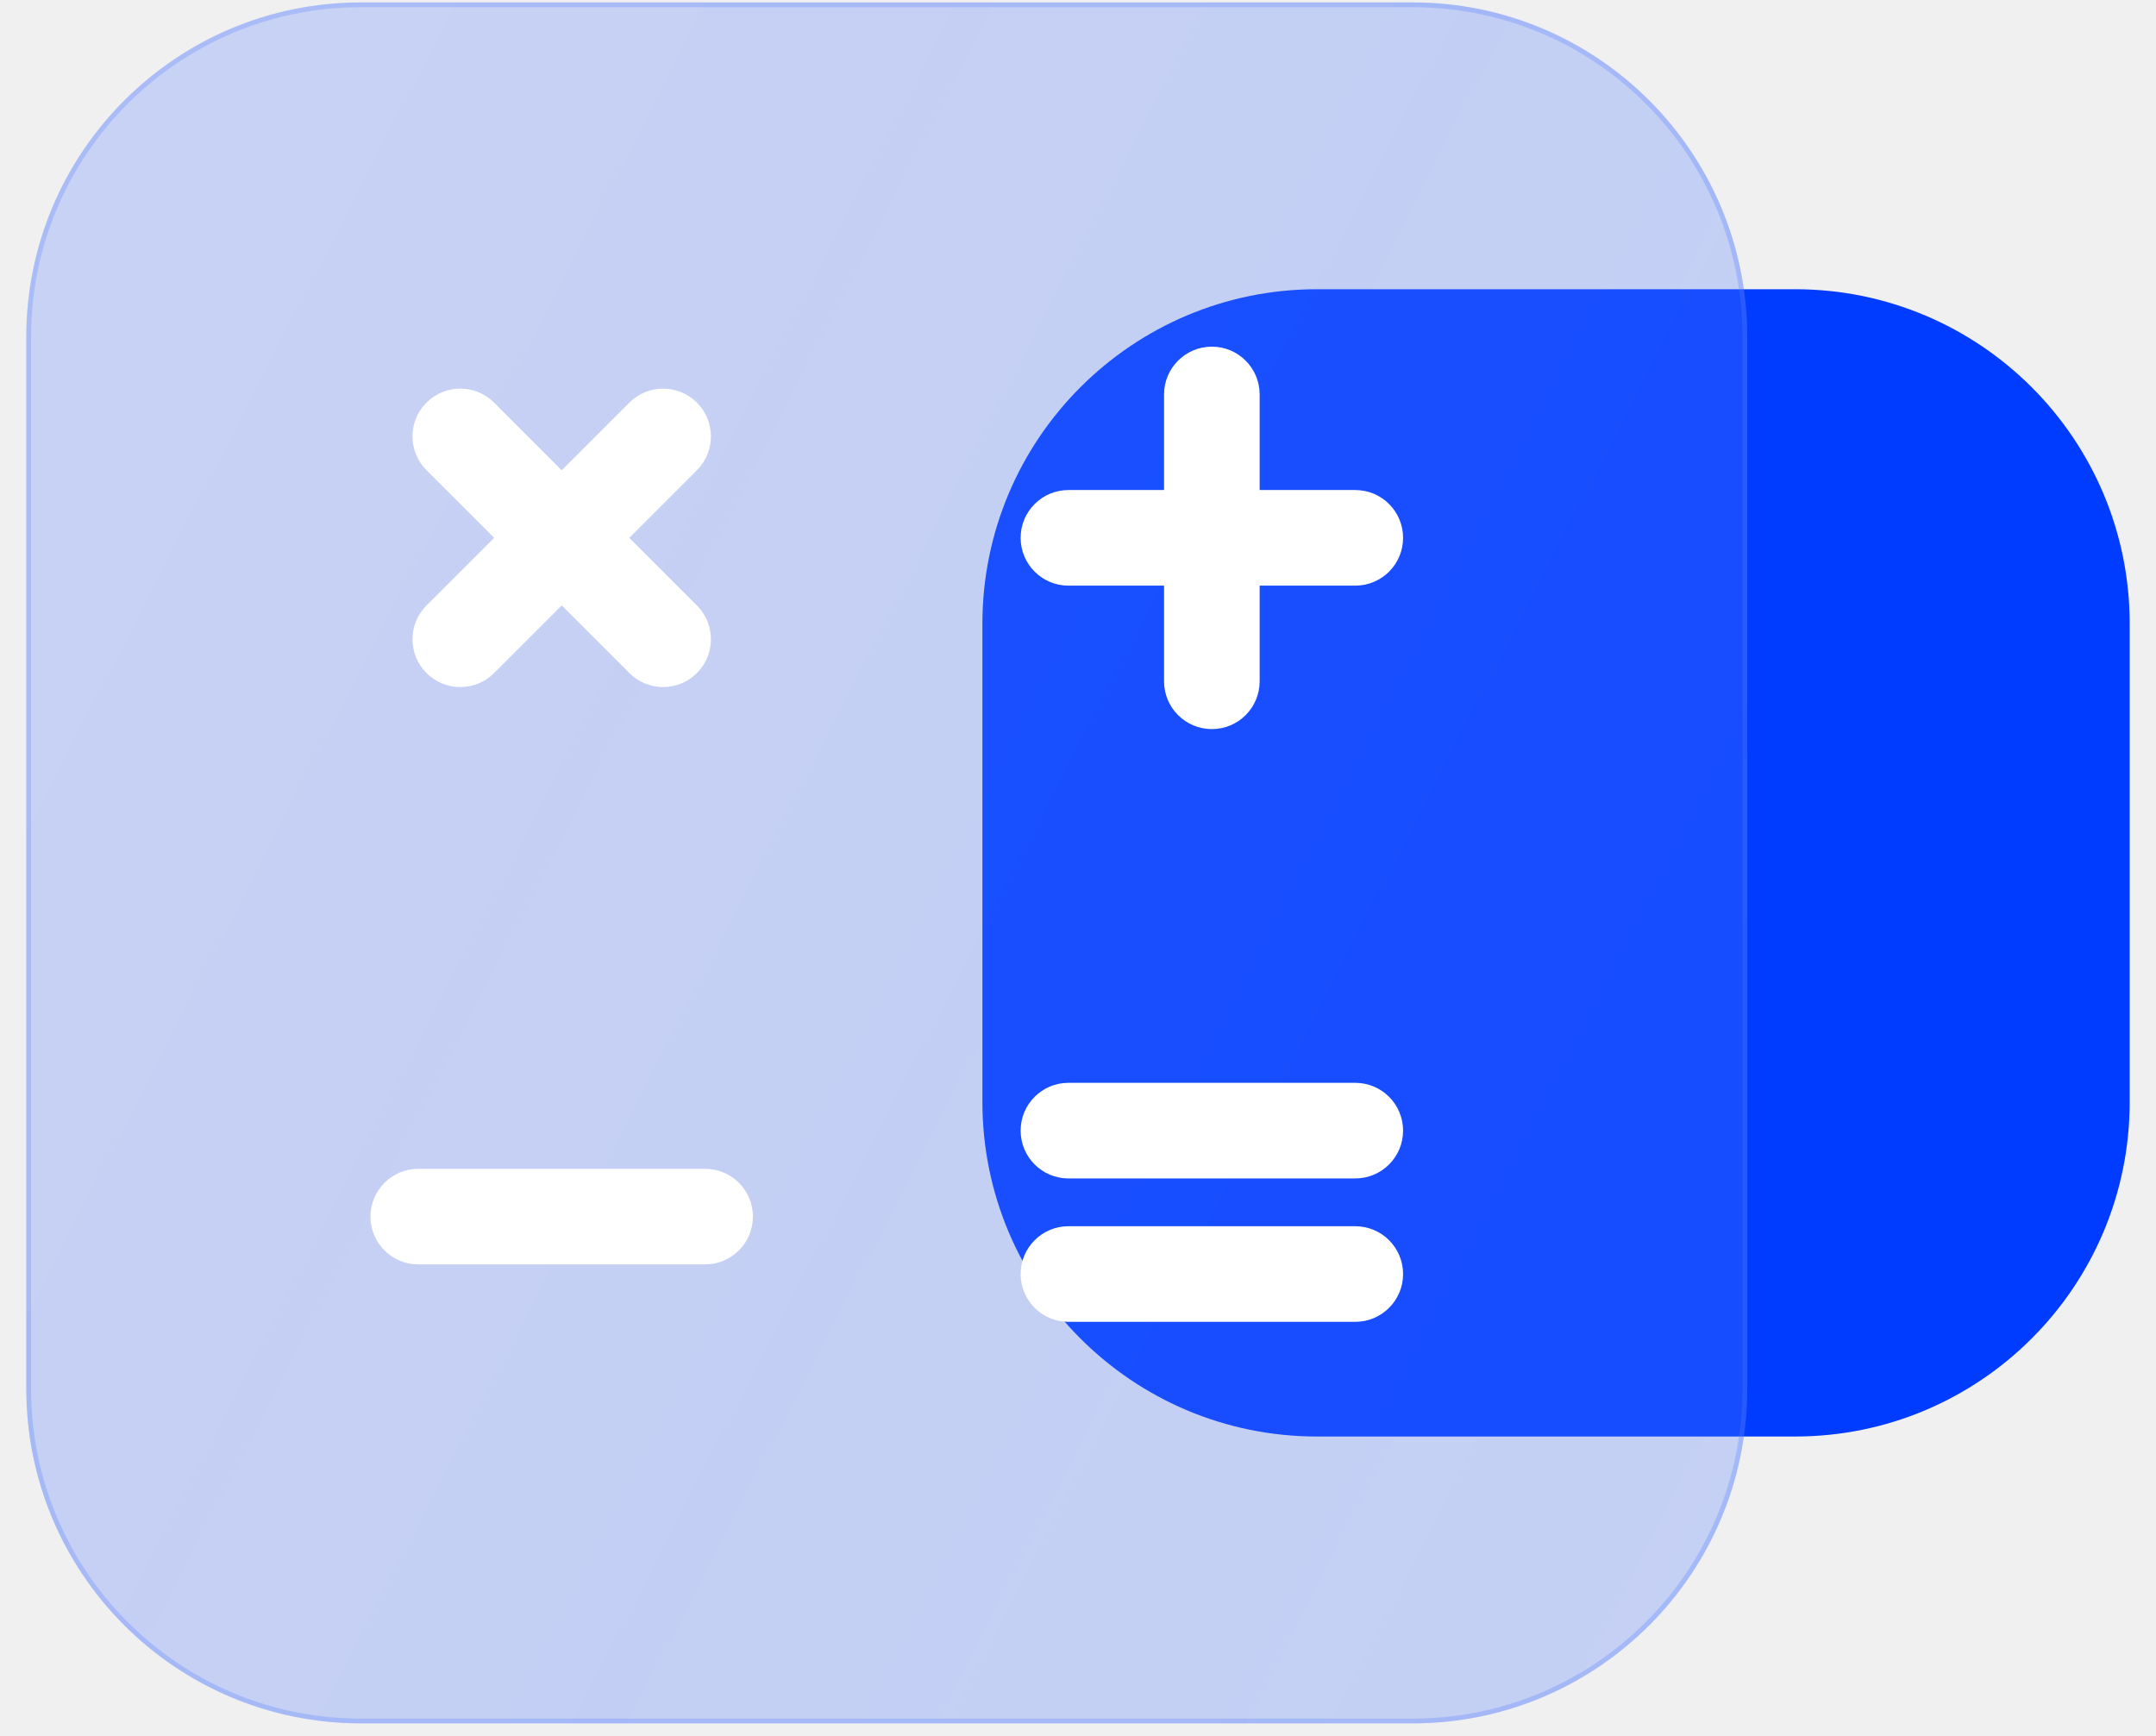
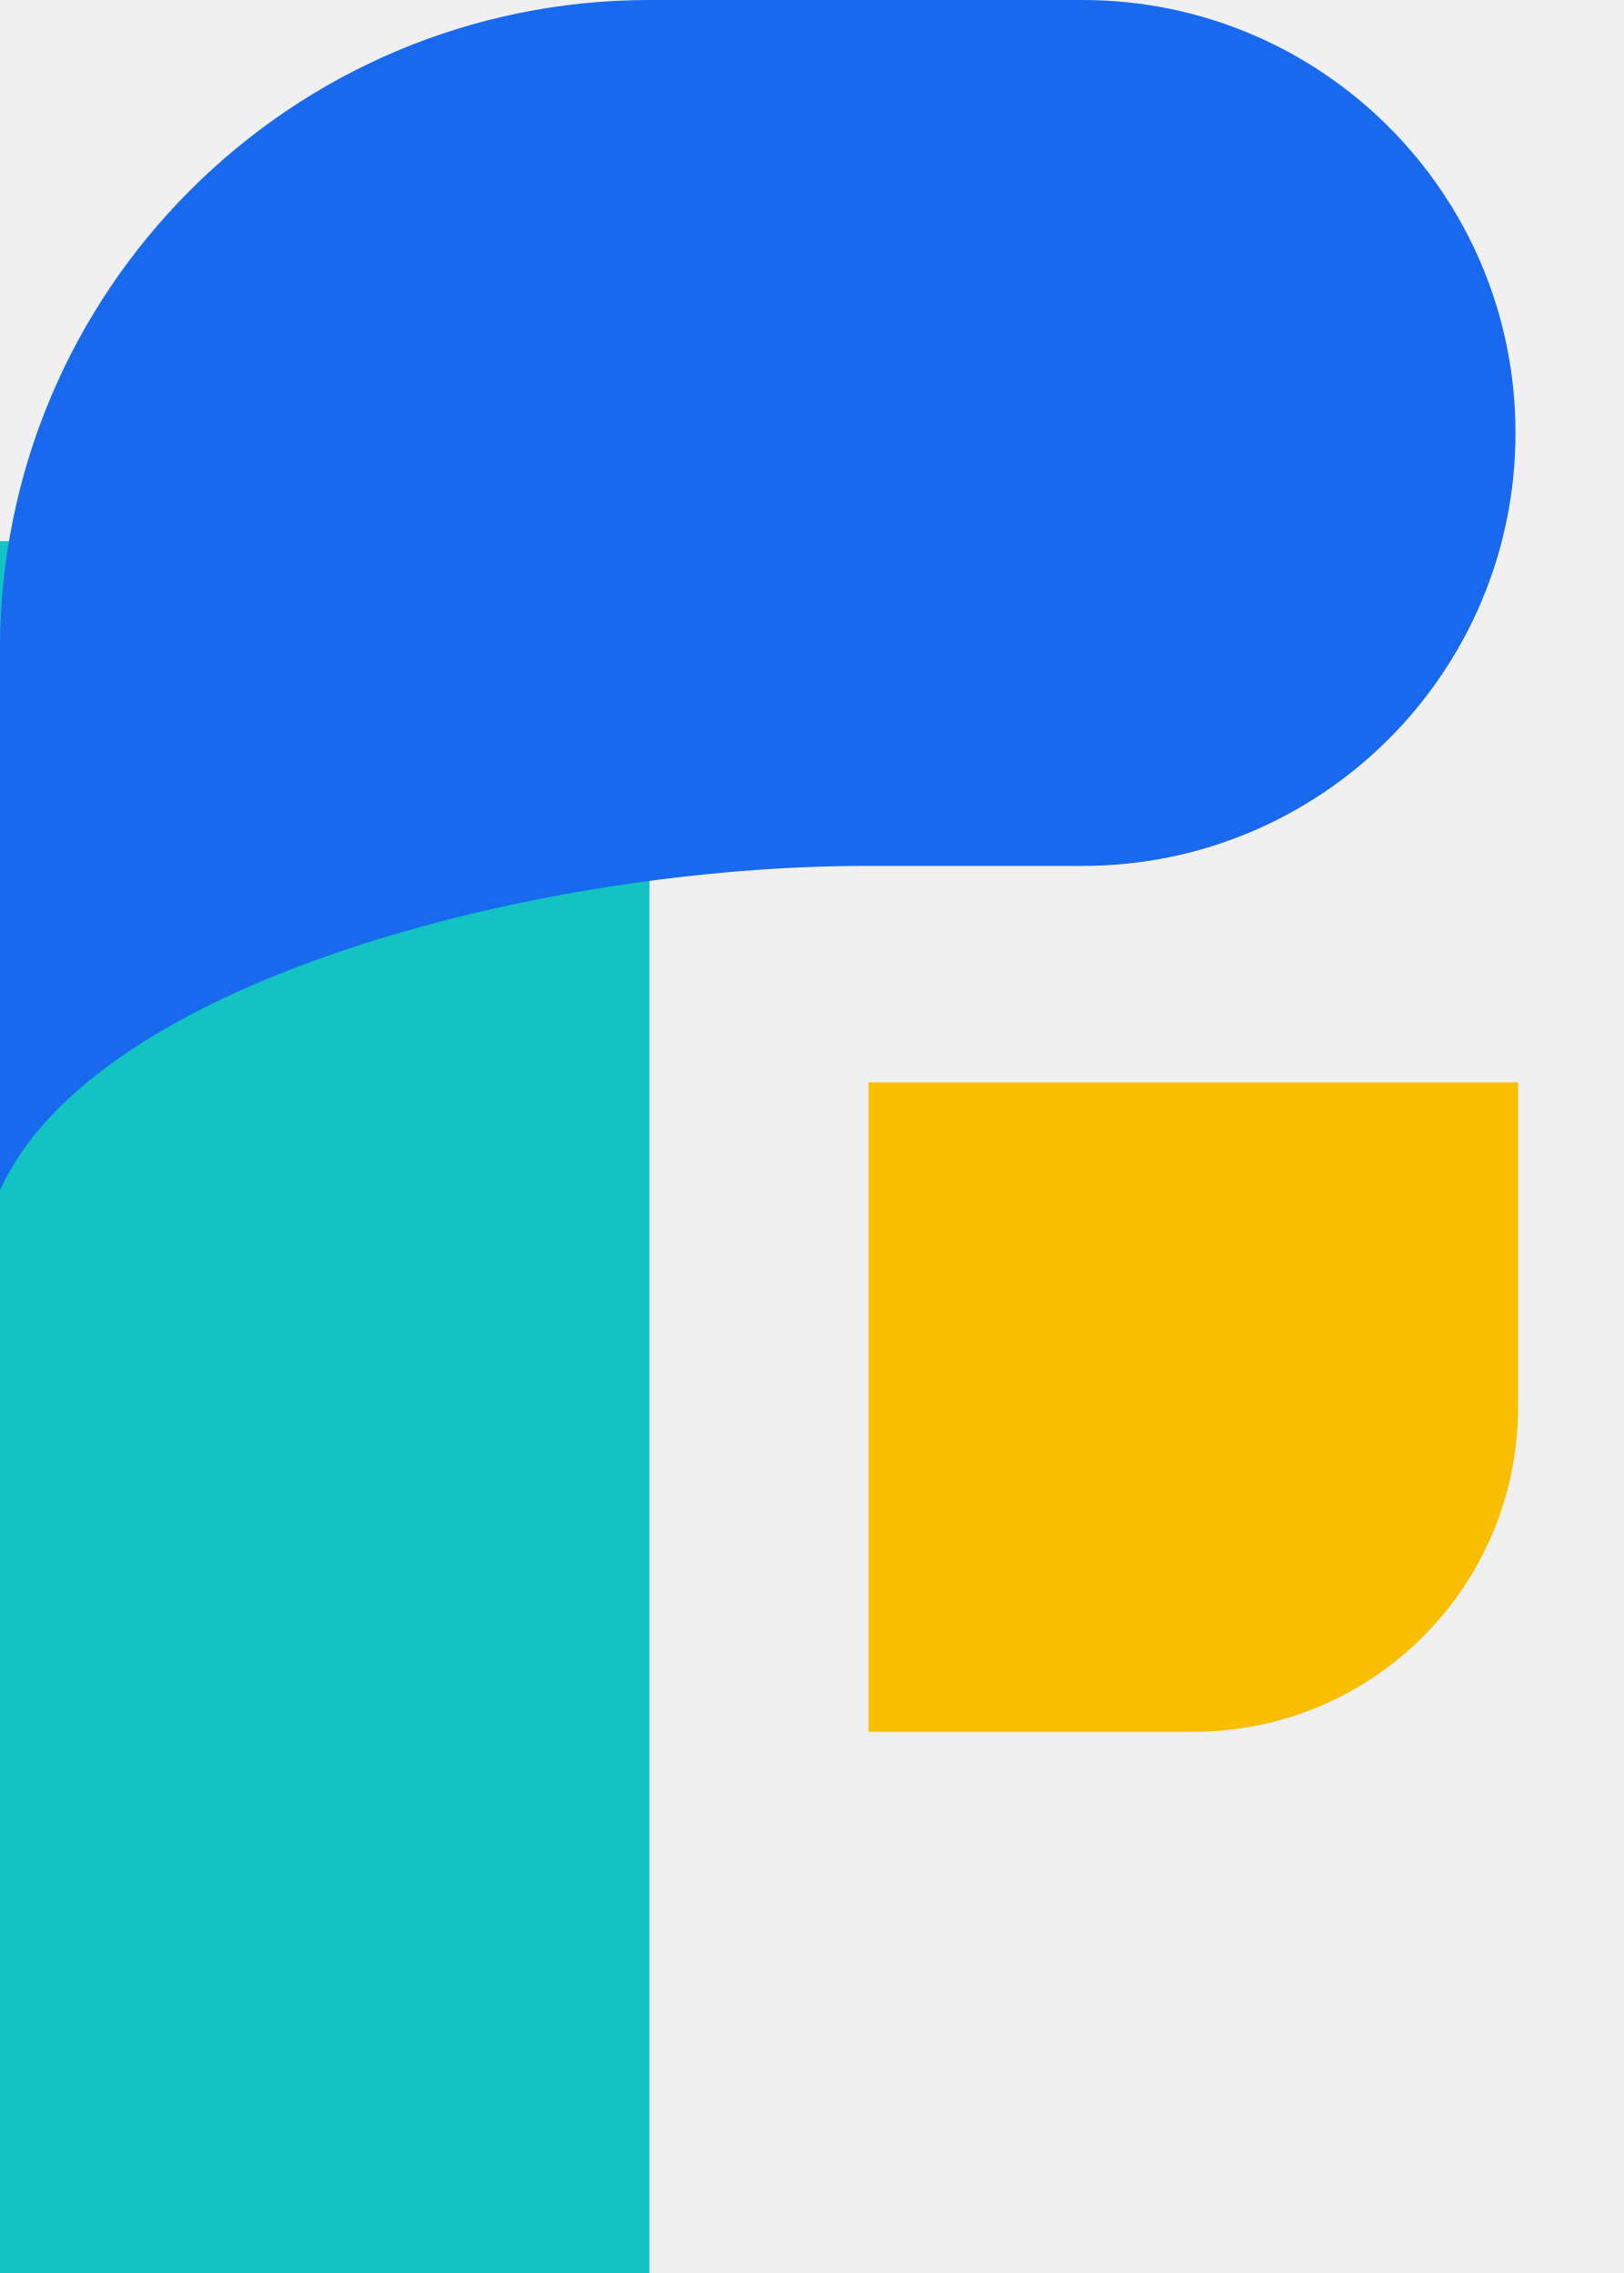
- <svg xmlns="http://www.w3.org/2000/svg" width="41" height="33" viewBox="0 0 41 33" fill="none">
-   <path d="M18.682 11.864C18.682 8.349 21.531 5.5 25.046 5.5H34.136C37.651 5.5 40.5 8.349 40.5 11.864V20.954C40.5 24.469 37.651 27.318 34.136 27.318H25.046C21.531 27.318 18.682 24.469 18.682 20.954V11.864Z" fill="#003CFF" />
-   <g filter="url(#filter0_b_1504_67596)">
-     <path d="M0.5 6.41C0.5 2.895 3.349 0.046 6.864 0.046H26.864C30.378 0.046 33.227 2.895 33.227 6.41V26.41C33.227 29.924 30.378 32.773 26.864 32.773H6.864C3.349 32.773 0.5 29.924 0.5 26.41V6.41Z" fill="url(#paint0_linear_1504_67596)" fill-opacity="0.3" />
-   </g>
-   <g filter="url(#filter1_b_1504_67596)">
-     <path fill-rule="evenodd" clip-rule="evenodd" d="M26.864 0.137H6.864C3.399 0.137 0.591 2.945 0.591 6.41V26.41C0.591 29.874 3.399 32.682 6.864 32.682H26.864C30.328 32.682 33.136 29.874 33.136 26.41V6.41C33.136 2.945 30.328 0.137 26.864 0.137ZM6.864 0.046C3.349 0.046 0.5 2.895 0.5 6.41V26.41C0.5 29.924 3.349 32.773 6.864 32.773H26.864C30.378 32.773 33.227 29.924 33.227 26.41V6.41C33.227 2.895 30.378 0.046 26.864 0.046H6.864Z" fill="url(#paint1_linear_1504_67596)" fill-opacity="0.3" />
-   </g>
-   <rect x="7.045" y="22.227" width="7.273" height="1.818" rx="0.909" fill="white" />
-   <rect x="19.409" y="20.592" width="7.273" height="1.818" rx="0.909" fill="white" />
-   <rect x="19.409" y="23.319" width="7.273" height="1.818" rx="0.909" fill="white" />
-   <rect x="19.409" y="9.319" width="7.273" height="1.818" rx="0.909" fill="white" />
-   <rect x="23.955" y="6.592" width="7.273" height="1.818" rx="0.909" transform="rotate(90 23.9546 6.5918)" fill="white" />
-   <rect x="8.753" y="7.014" width="7.273" height="1.818" rx="0.909" transform="rotate(45 8.75342 7.01367)" fill="white" />
-   <rect x="13.896" y="8.3" width="7.273" height="1.818" rx="0.909" transform="rotate(135 13.896 8.2998)" fill="white" />
-   <defs>
-     <filter id="filter0_b_1504_67596" x="-29.5" y="-29.954" width="92.727" height="92.728" filterUnits="userSpaceOnUse" color-interpolation-filters="sRGB">
-       <feFlood flood-opacity="0" result="BackgroundImageFix" />
-       <feGaussianBlur in="BackgroundImageFix" stdDeviation="15" />
-       <feComposite in2="SourceAlpha" operator="in" result="effect1_backgroundBlur_1504_67596" />
-       <feBlend mode="normal" in="SourceGraphic" in2="effect1_backgroundBlur_1504_67596" result="shape" />
-     </filter>
-     <filter id="filter1_b_1504_67596" x="-29.5" y="-29.954" width="92.727" height="92.728" filterUnits="userSpaceOnUse" color-interpolation-filters="sRGB">
-       <feFlood flood-opacity="0" result="BackgroundImageFix" />
-       <feGaussianBlur in="BackgroundImageFix" stdDeviation="15" />
-       <feComposite in2="SourceAlpha" operator="in" result="effect1_backgroundBlur_1504_67596" />
-       <feBlend mode="normal" in="SourceGraphic" in2="effect1_backgroundBlur_1504_67596" result="shape" />
-     </filter>
-     <linearGradient id="paint0_linear_1504_67596" x1="4.002" y1="3.065" x2="39.327" y2="21.356" gradientUnits="userSpaceOnUse">
-       <stop stop-color="#5A81FF" stop-opacity="0.9" />
-       <stop offset="0.447" stop-color="#567DFF" stop-opacity="0.955" />
-       <stop offset="1" stop-color="#4E78FF" stop-opacity="0.9" />
-     </linearGradient>
-     <linearGradient id="paint1_linear_1504_67596" x1="4.002" y1="3.065" x2="39.327" y2="21.356" gradientUnits="userSpaceOnUse">
-       <stop stop-color="#5A81FF" stop-opacity="0.9" />
-       <stop offset="0.447" stop-color="#567DFF" stop-opacity="0.955" />
-       <stop offset="1" stop-color="#4E78FF" stop-opacity="0.9" />
-     </linearGradient>
-   </defs>
+ <svg xmlns="http://www.w3.org/2000/svg" width="15" height="21" viewBox="0 0 15 21" fill="none">
+   <path d="M0 5H6V21H0V5Z" fill="#13C2C2" />
+   <path d="M14.024 13C14.024 14.657 12.681 16 11.024 16L8.024 16L8.024 10L14.024 10L14.024 13Z" fill="#FABE00" />
+   <path d="M10 -1.12401e-07C12.209 -2.04124e-09 14 1.791 14 4V4C14 6.209 12.209 8 10 8L8 8C5 8 0.863 9.058 -4.80825e-07 11L-2.62268e-07 6C-1.17422e-07 2.686 2.686 -4.77763e-07 6 -3.12224e-07L10 -1.12401e-07Z" fill="#1869ED" />
</svg>
